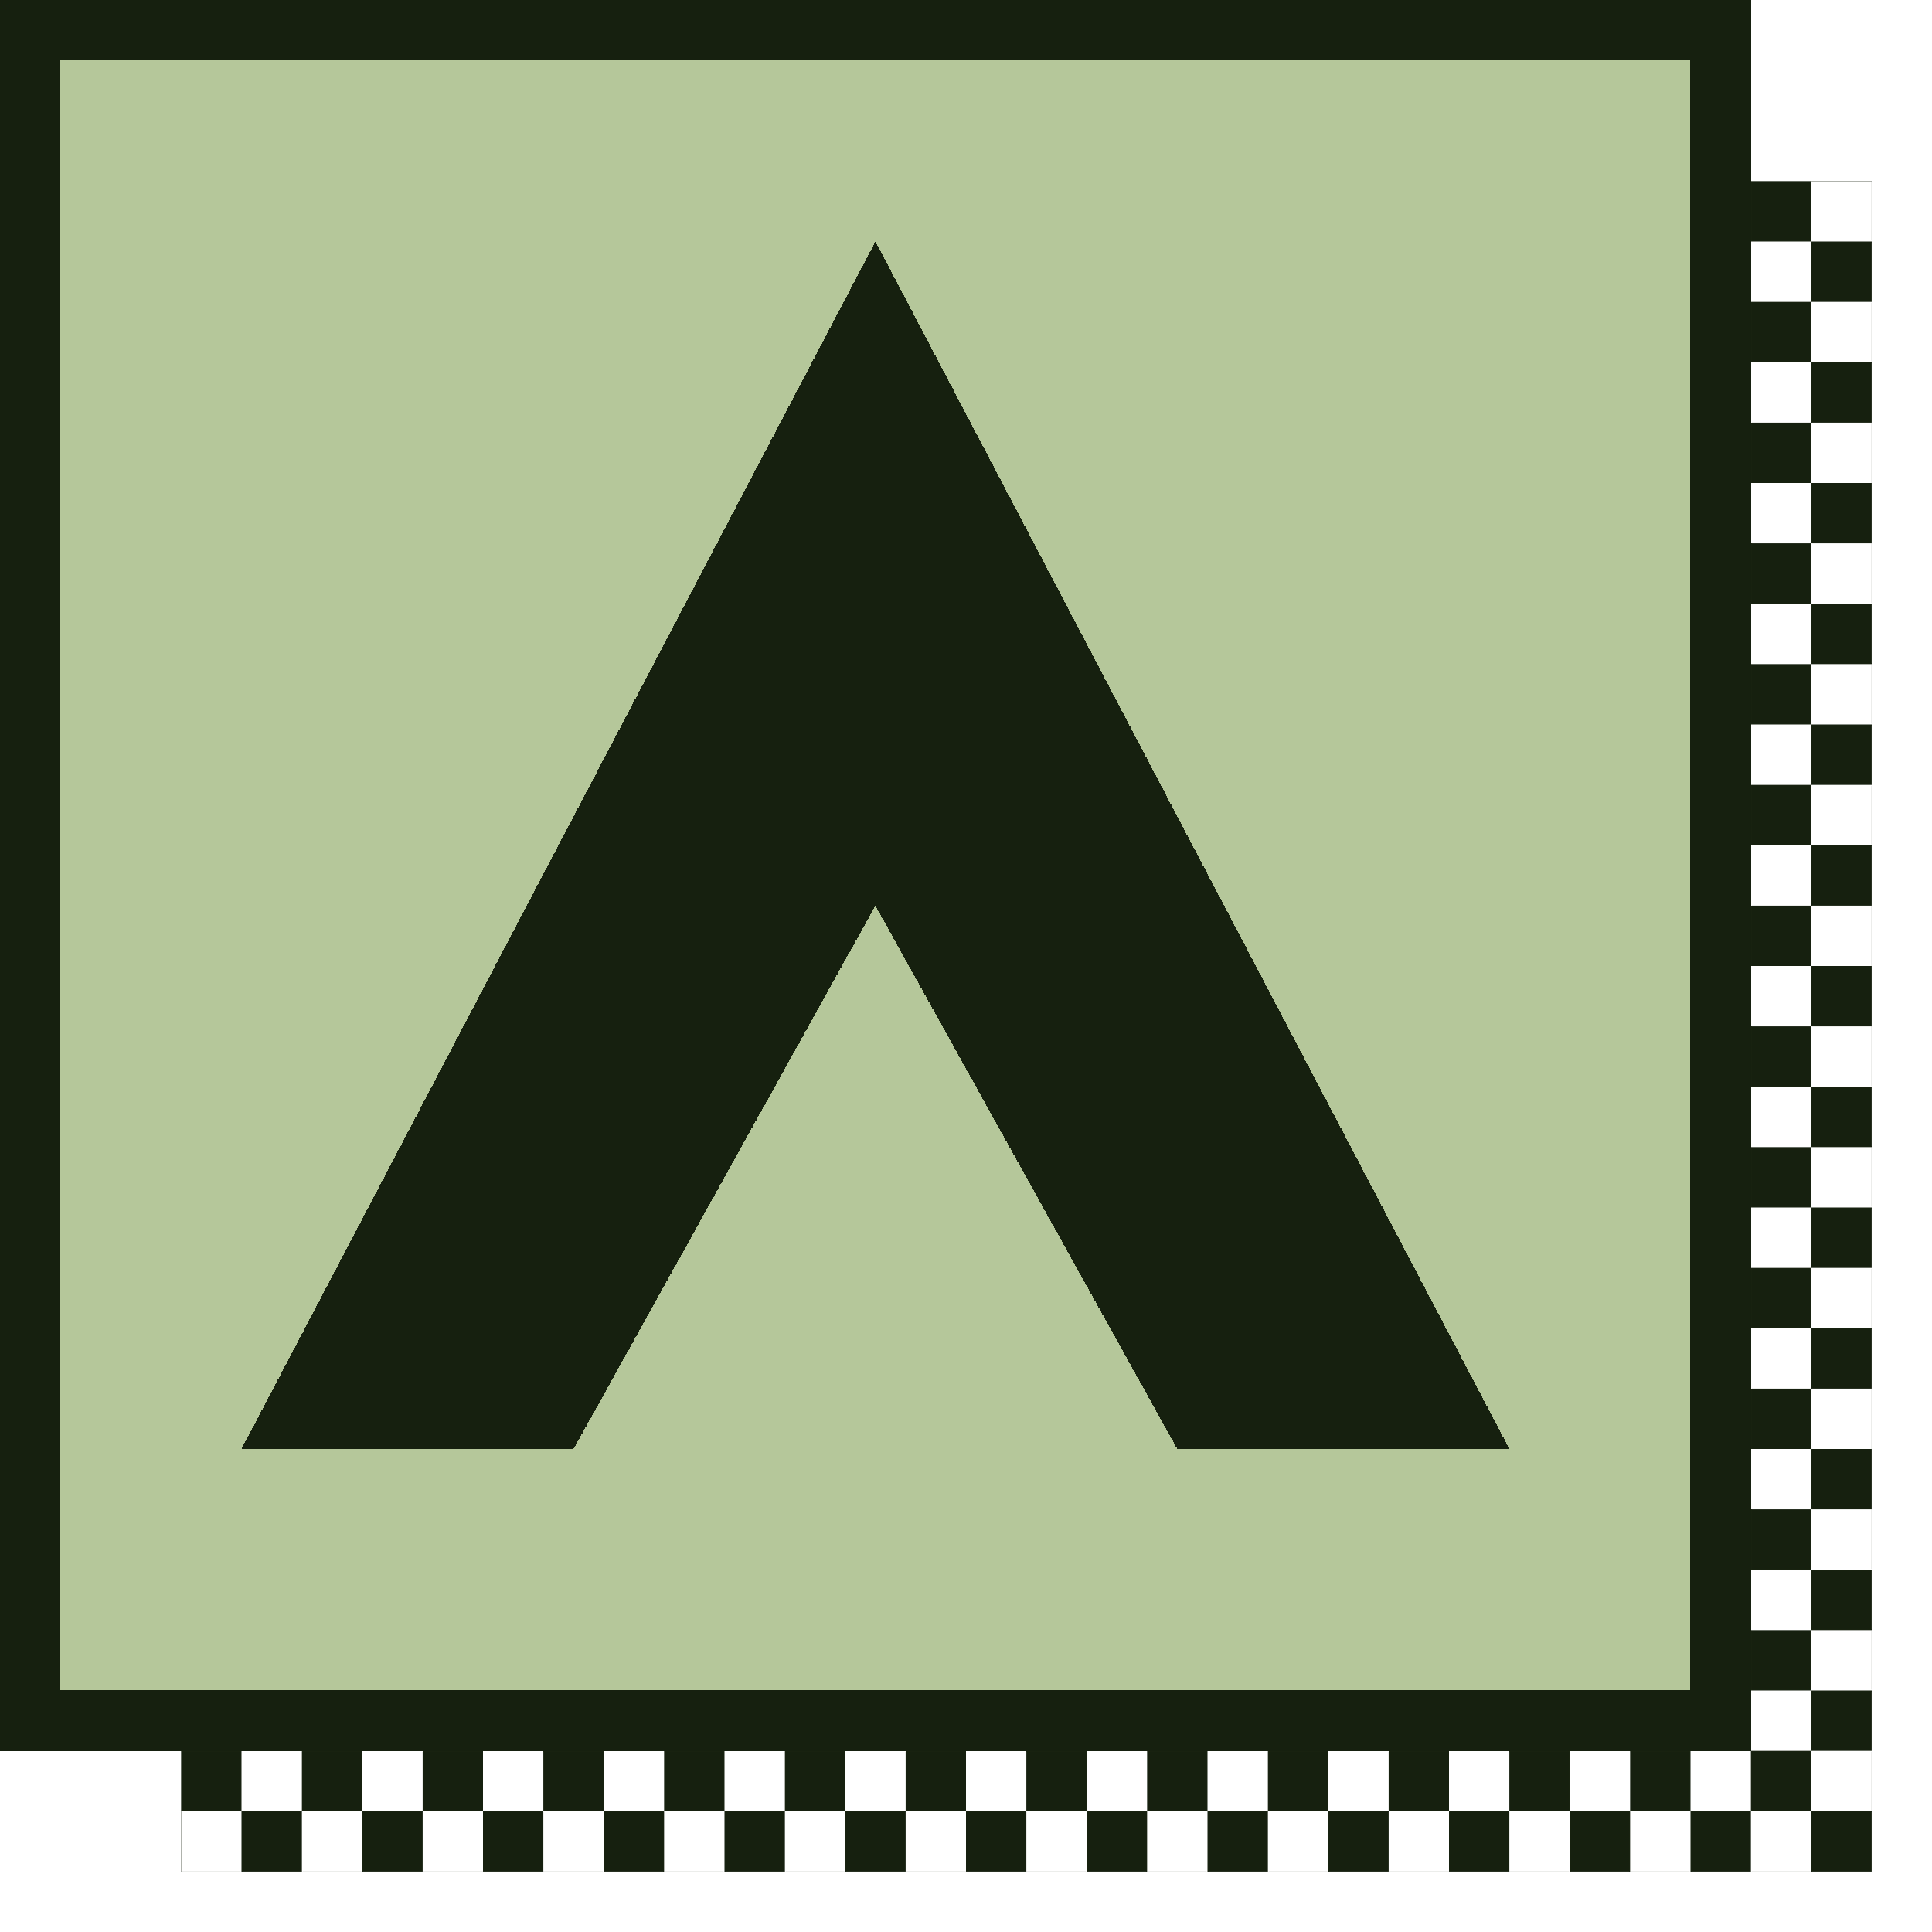
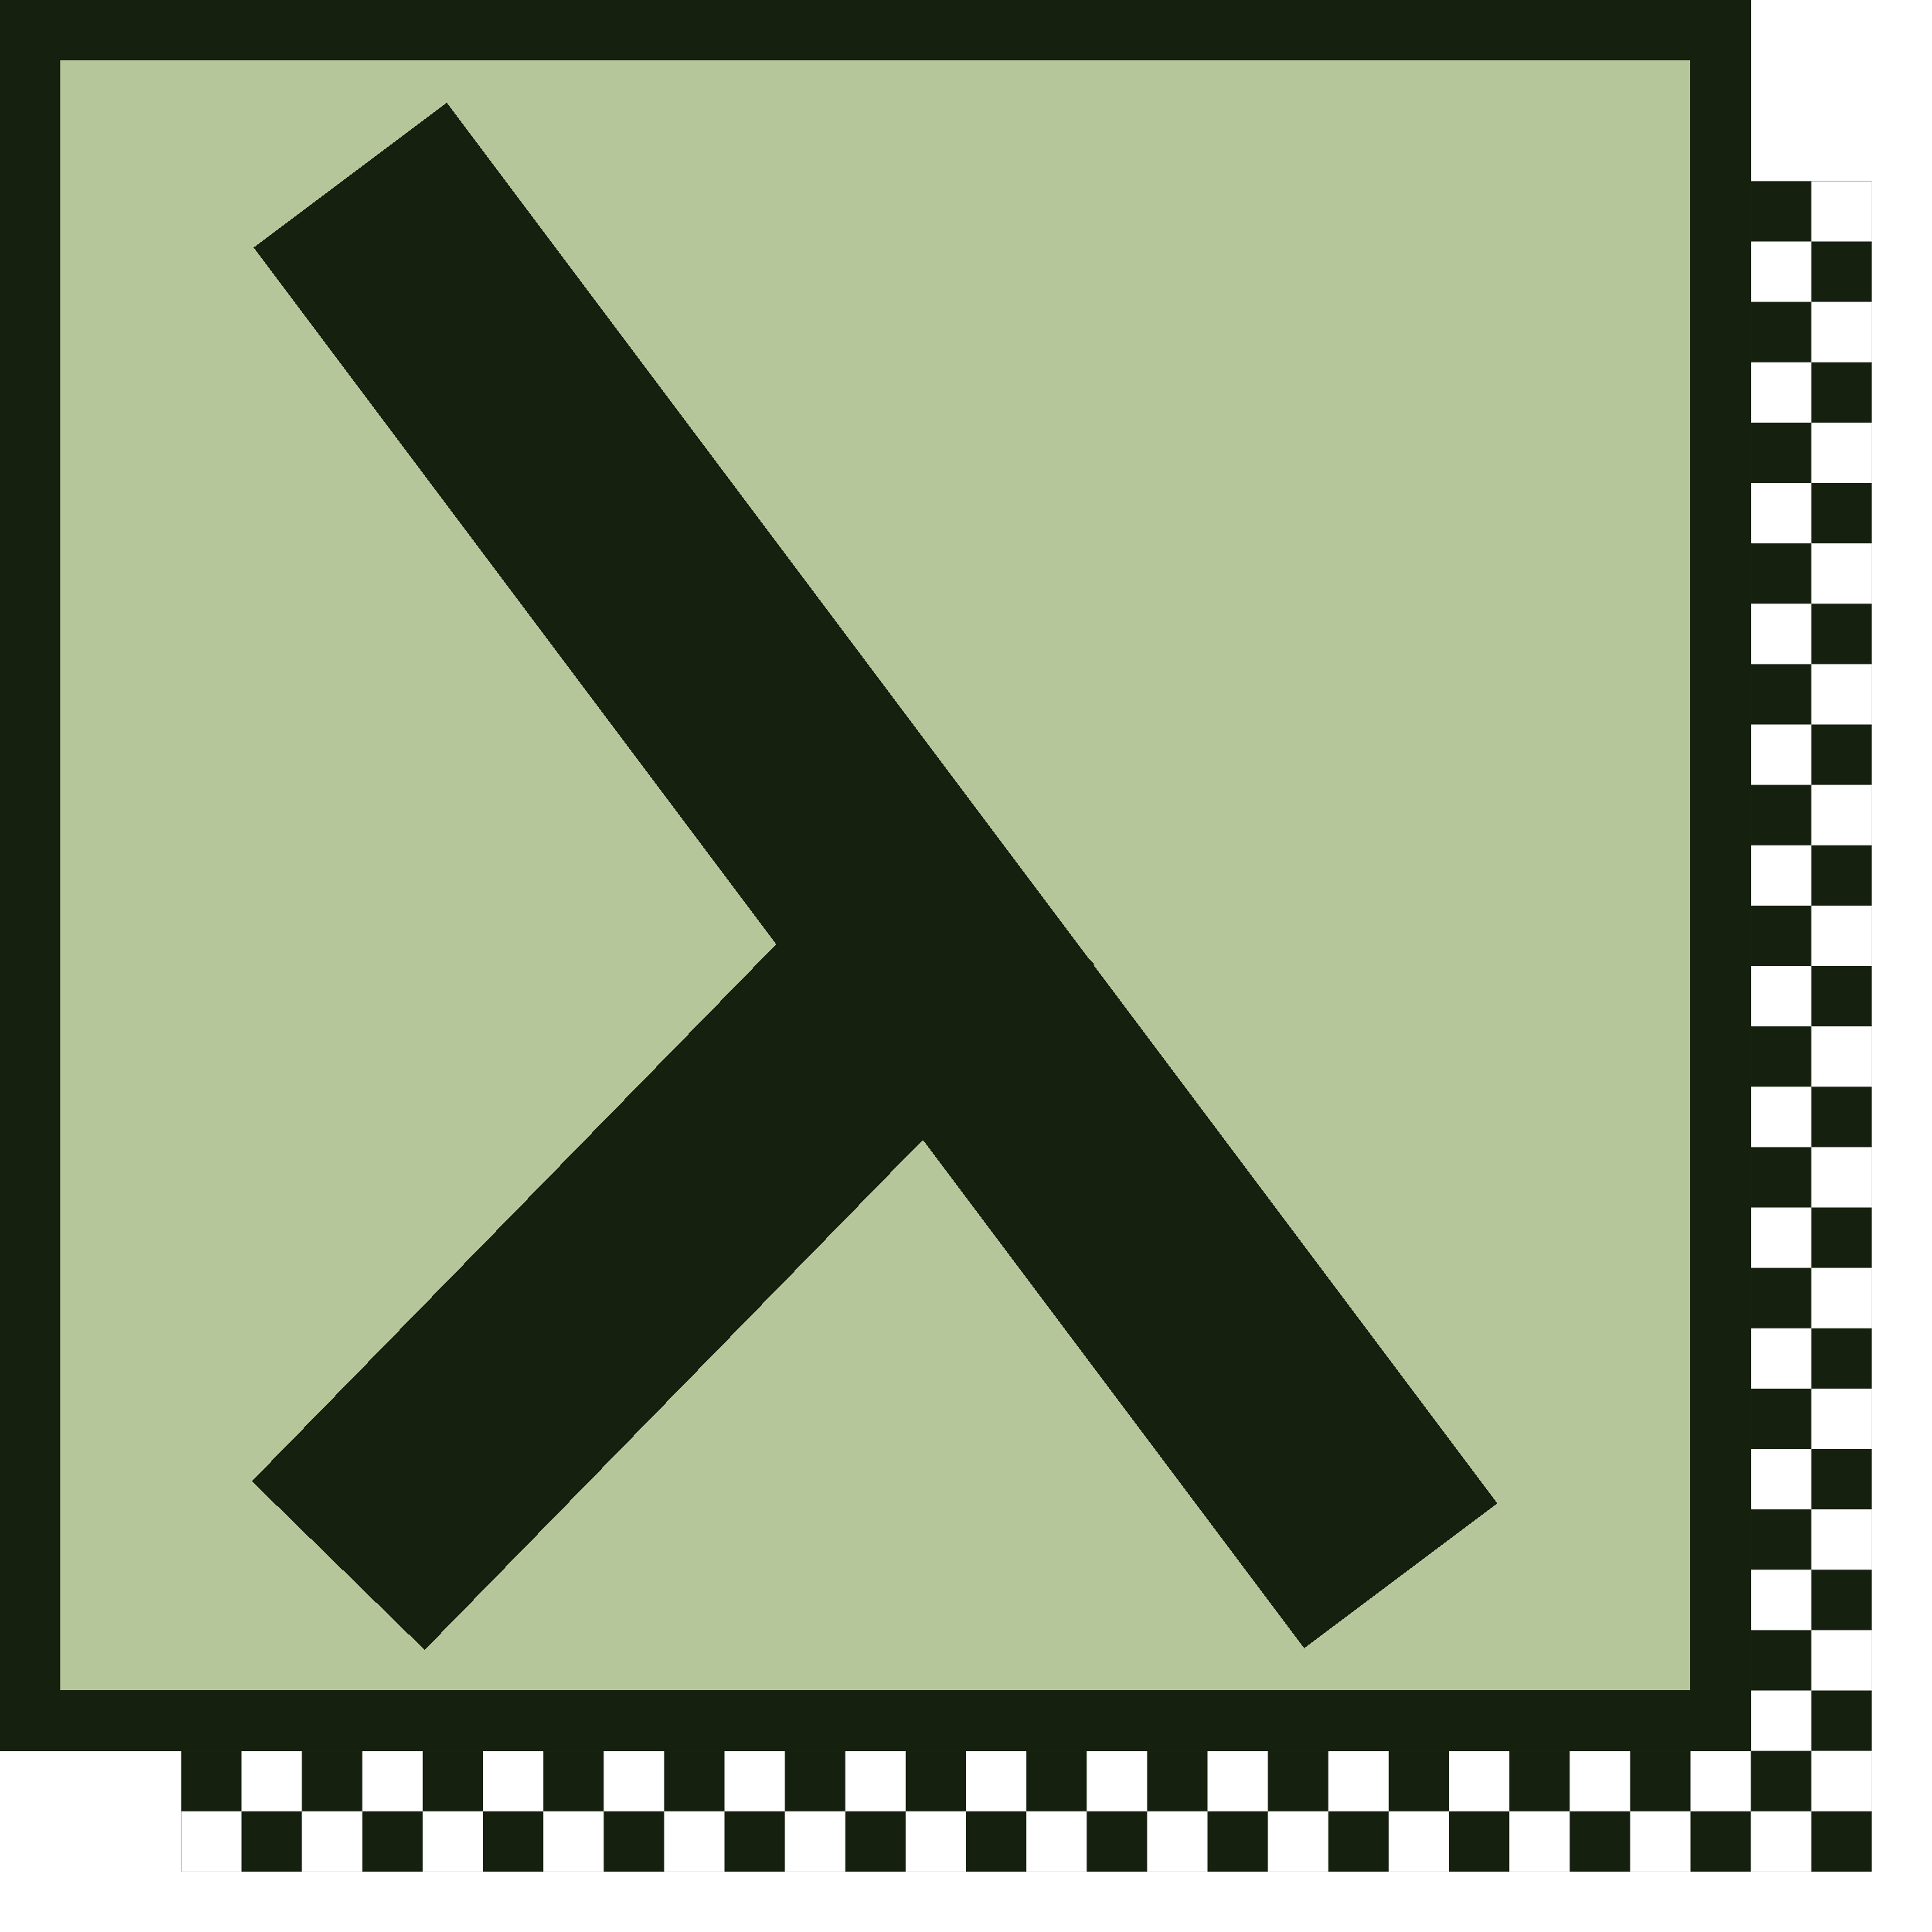
<svg xmlns="http://www.w3.org/2000/svg" viewBox="0 0 32 32" shape-rendering="crispEdges">
  <defs>
    <pattern id="d" width="2" height="2" patternUnits="userSpaceOnUse">
      <rect width="1" height="1" fill="#16200f" />
      <rect x="1" y="1" width="1" height="1" fill="#16200f" />
    </pattern>
  </defs>
  <rect x="3" y="3" width="28" height="28" fill="url(#d)" />
  <rect x=".5" y=".5" width="28" height="28" fill="#b5c79a" stroke="#16200f" stroke-width="1" />
-   <path d="M4 24 14.5 4l10.5 20h-5.5l-5-9-5 9z" fill="#16200f" />
+   <path d="M7 4.5 22 24.5M15.3 16 7 24.5" fill="none" stroke="#16200f" stroke-width="4" stroke-linecap="square" />
</svg>
